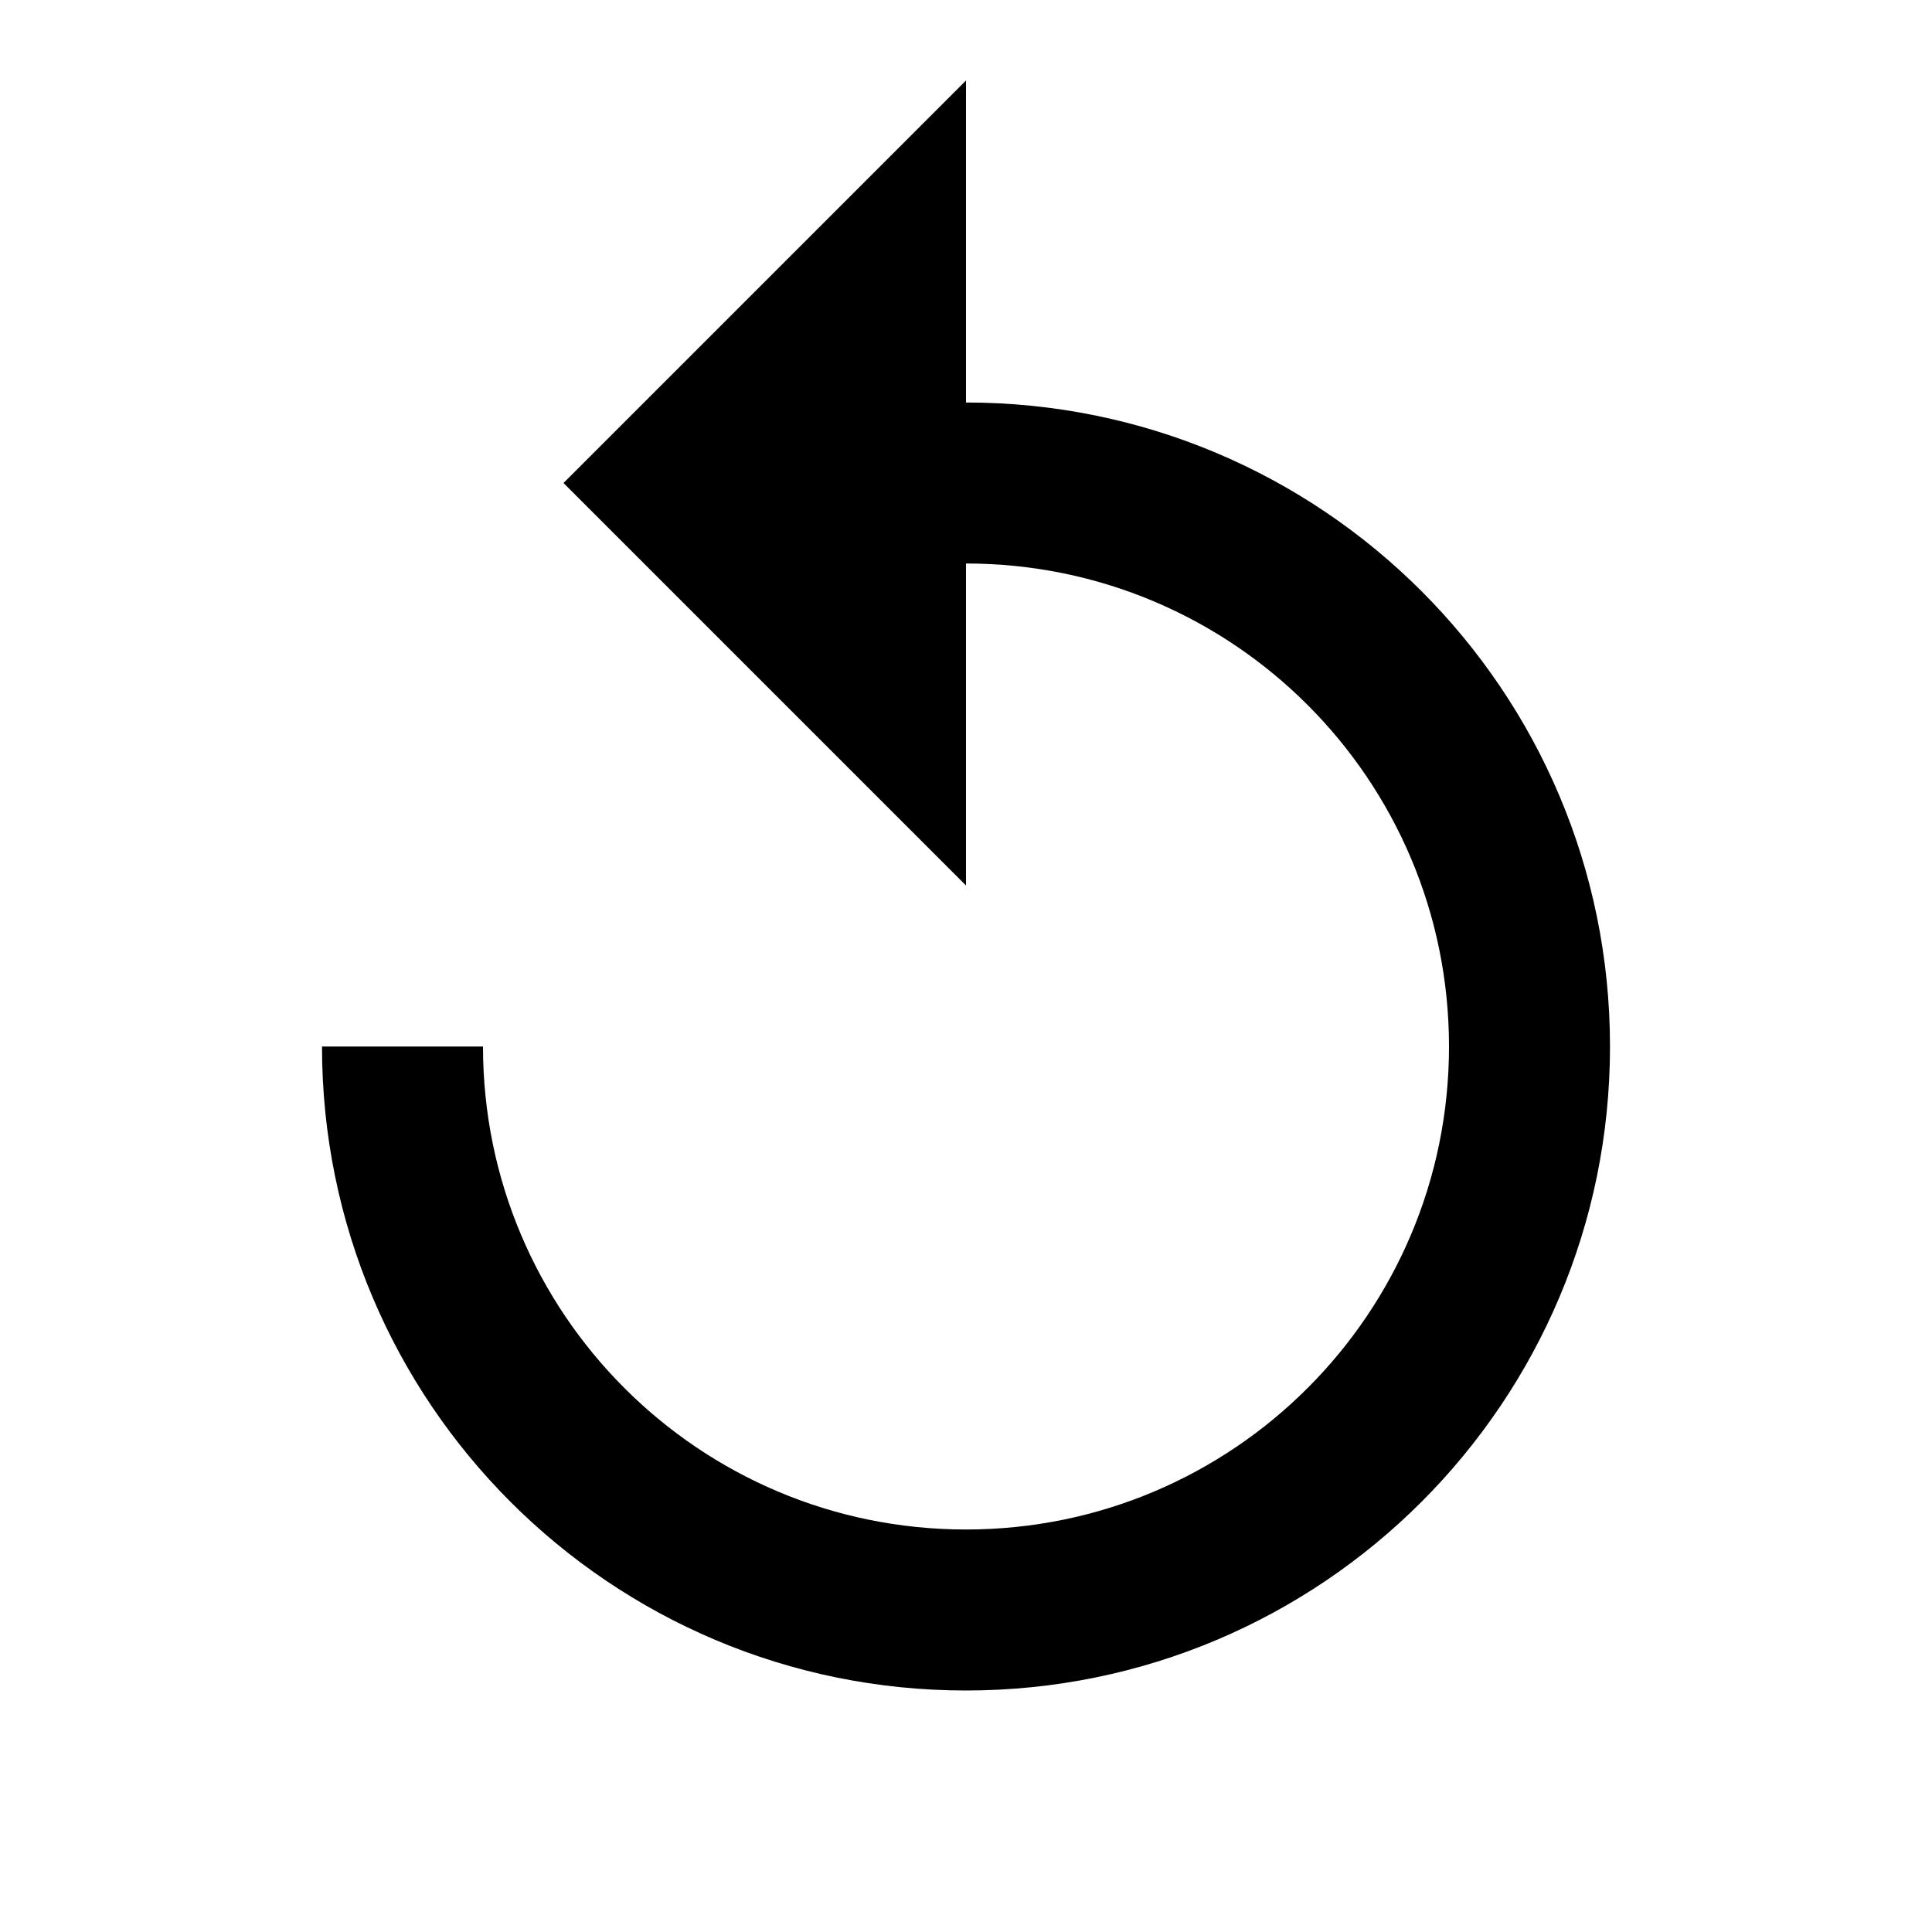
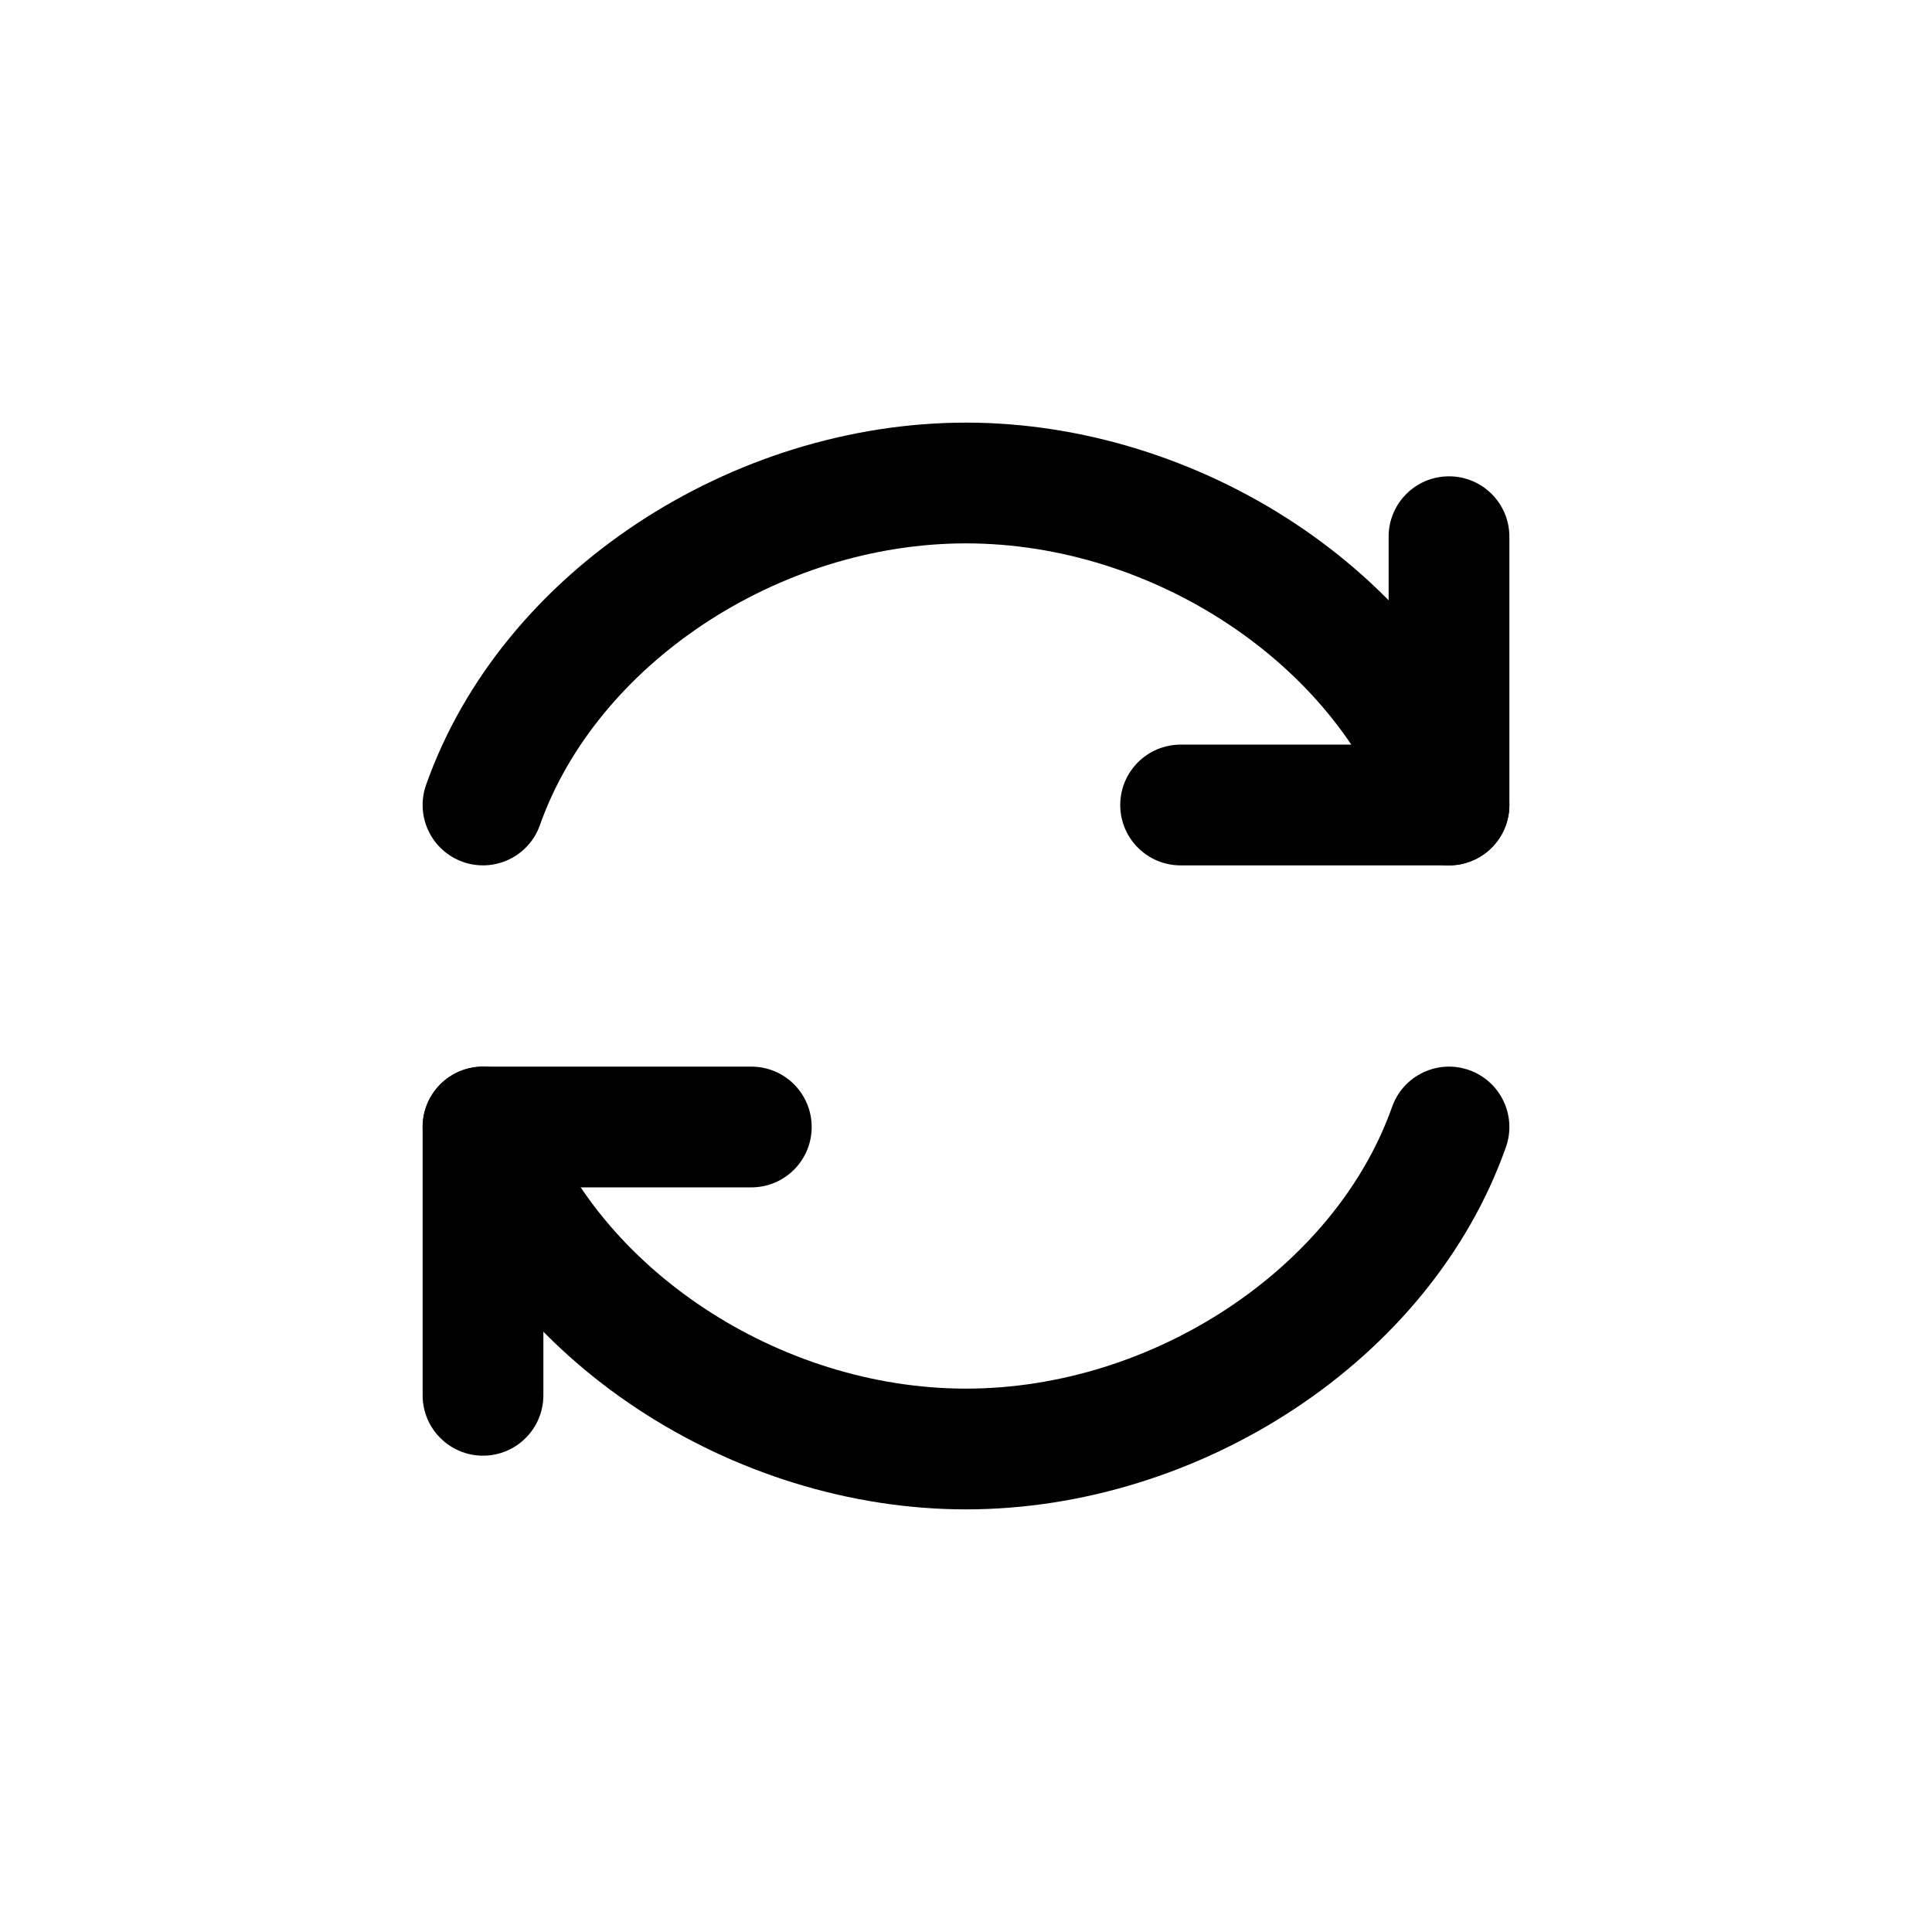
- <svg xmlns="http://www.w3.org/2000/svg" height="48" viewBox="0 0 48 48" width="48">
-   <path d="M0 0h48v48H0z" fill="none" />
-   <path fill="#000000" d="M24 10V2L14 12l10 10v-8c6.63 0 12 5.37 12 12s-5.37 12-12 12-12-5.37-12-12H8c0 8.84 7.16 16 16 16s16-7.16 16-16-7.16-16-16-16z" />
+ <svg xmlns="http://www.w3.org/2000/svg" width="24" height="24" viewBox="0 0 24 24" fill="none">
+   <path fill-rule="evenodd" clip-rule="evenodd" d="M18 5.917C18.414 5.917 18.75 6.252 18.75 6.667V10C18.75 10.414 18.414 10.75 18 10.75H14.666C14.252 10.75 13.916 10.414 13.916 10C13.916 9.586 14.252 9.25 14.666 9.25H17.25V6.667C17.25 6.252 17.586 5.917 18 5.917Z" fill="black" />
+   <path fill-rule="evenodd" clip-rule="evenodd" d="M12 6.75C9.667 6.75 7.412 8.255 6.707 10.25C6.569 10.64 6.141 10.845 5.75 10.707C5.36 10.569 5.155 10.141 5.293 9.75C6.234 7.086 9.109 5.25 12 5.25C14.891 5.25 17.766 7.086 18.707 9.75C18.845 10.141 18.64 10.569 18.25 10.707C17.859 10.845 17.431 10.64 17.293 10.25C16.588 8.255 14.333 6.75 12 6.75Z" fill="black" />
+   <path fill-rule="evenodd" clip-rule="evenodd" d="M5.25 14C5.25 13.586 5.586 13.25 6 13.25H9.333C9.748 13.25 10.083 13.586 10.083 14C10.083 14.414 9.748 14.75 9.333 14.75H6.75V17.333C6.75 17.747 6.414 18.083 6 18.083C5.586 18.083 5.25 17.747 5.25 17.333V14Z" fill="black" />
+   <path fill-rule="evenodd" clip-rule="evenodd" d="M5.75 13.293C6.141 13.155 6.569 13.36 6.707 13.75C7.412 15.745 9.667 17.25 12 17.25C14.333 17.25 16.588 15.745 17.293 13.75C17.431 13.36 17.859 13.155 18.25 13.293C18.64 13.431 18.845 13.859 18.707 14.25C17.766 16.914 14.891 18.75 12 18.75C9.109 18.75 6.234 16.914 5.293 14.25C5.155 13.859 5.36 13.431 5.75 13.293Z" fill="black" />
</svg>
